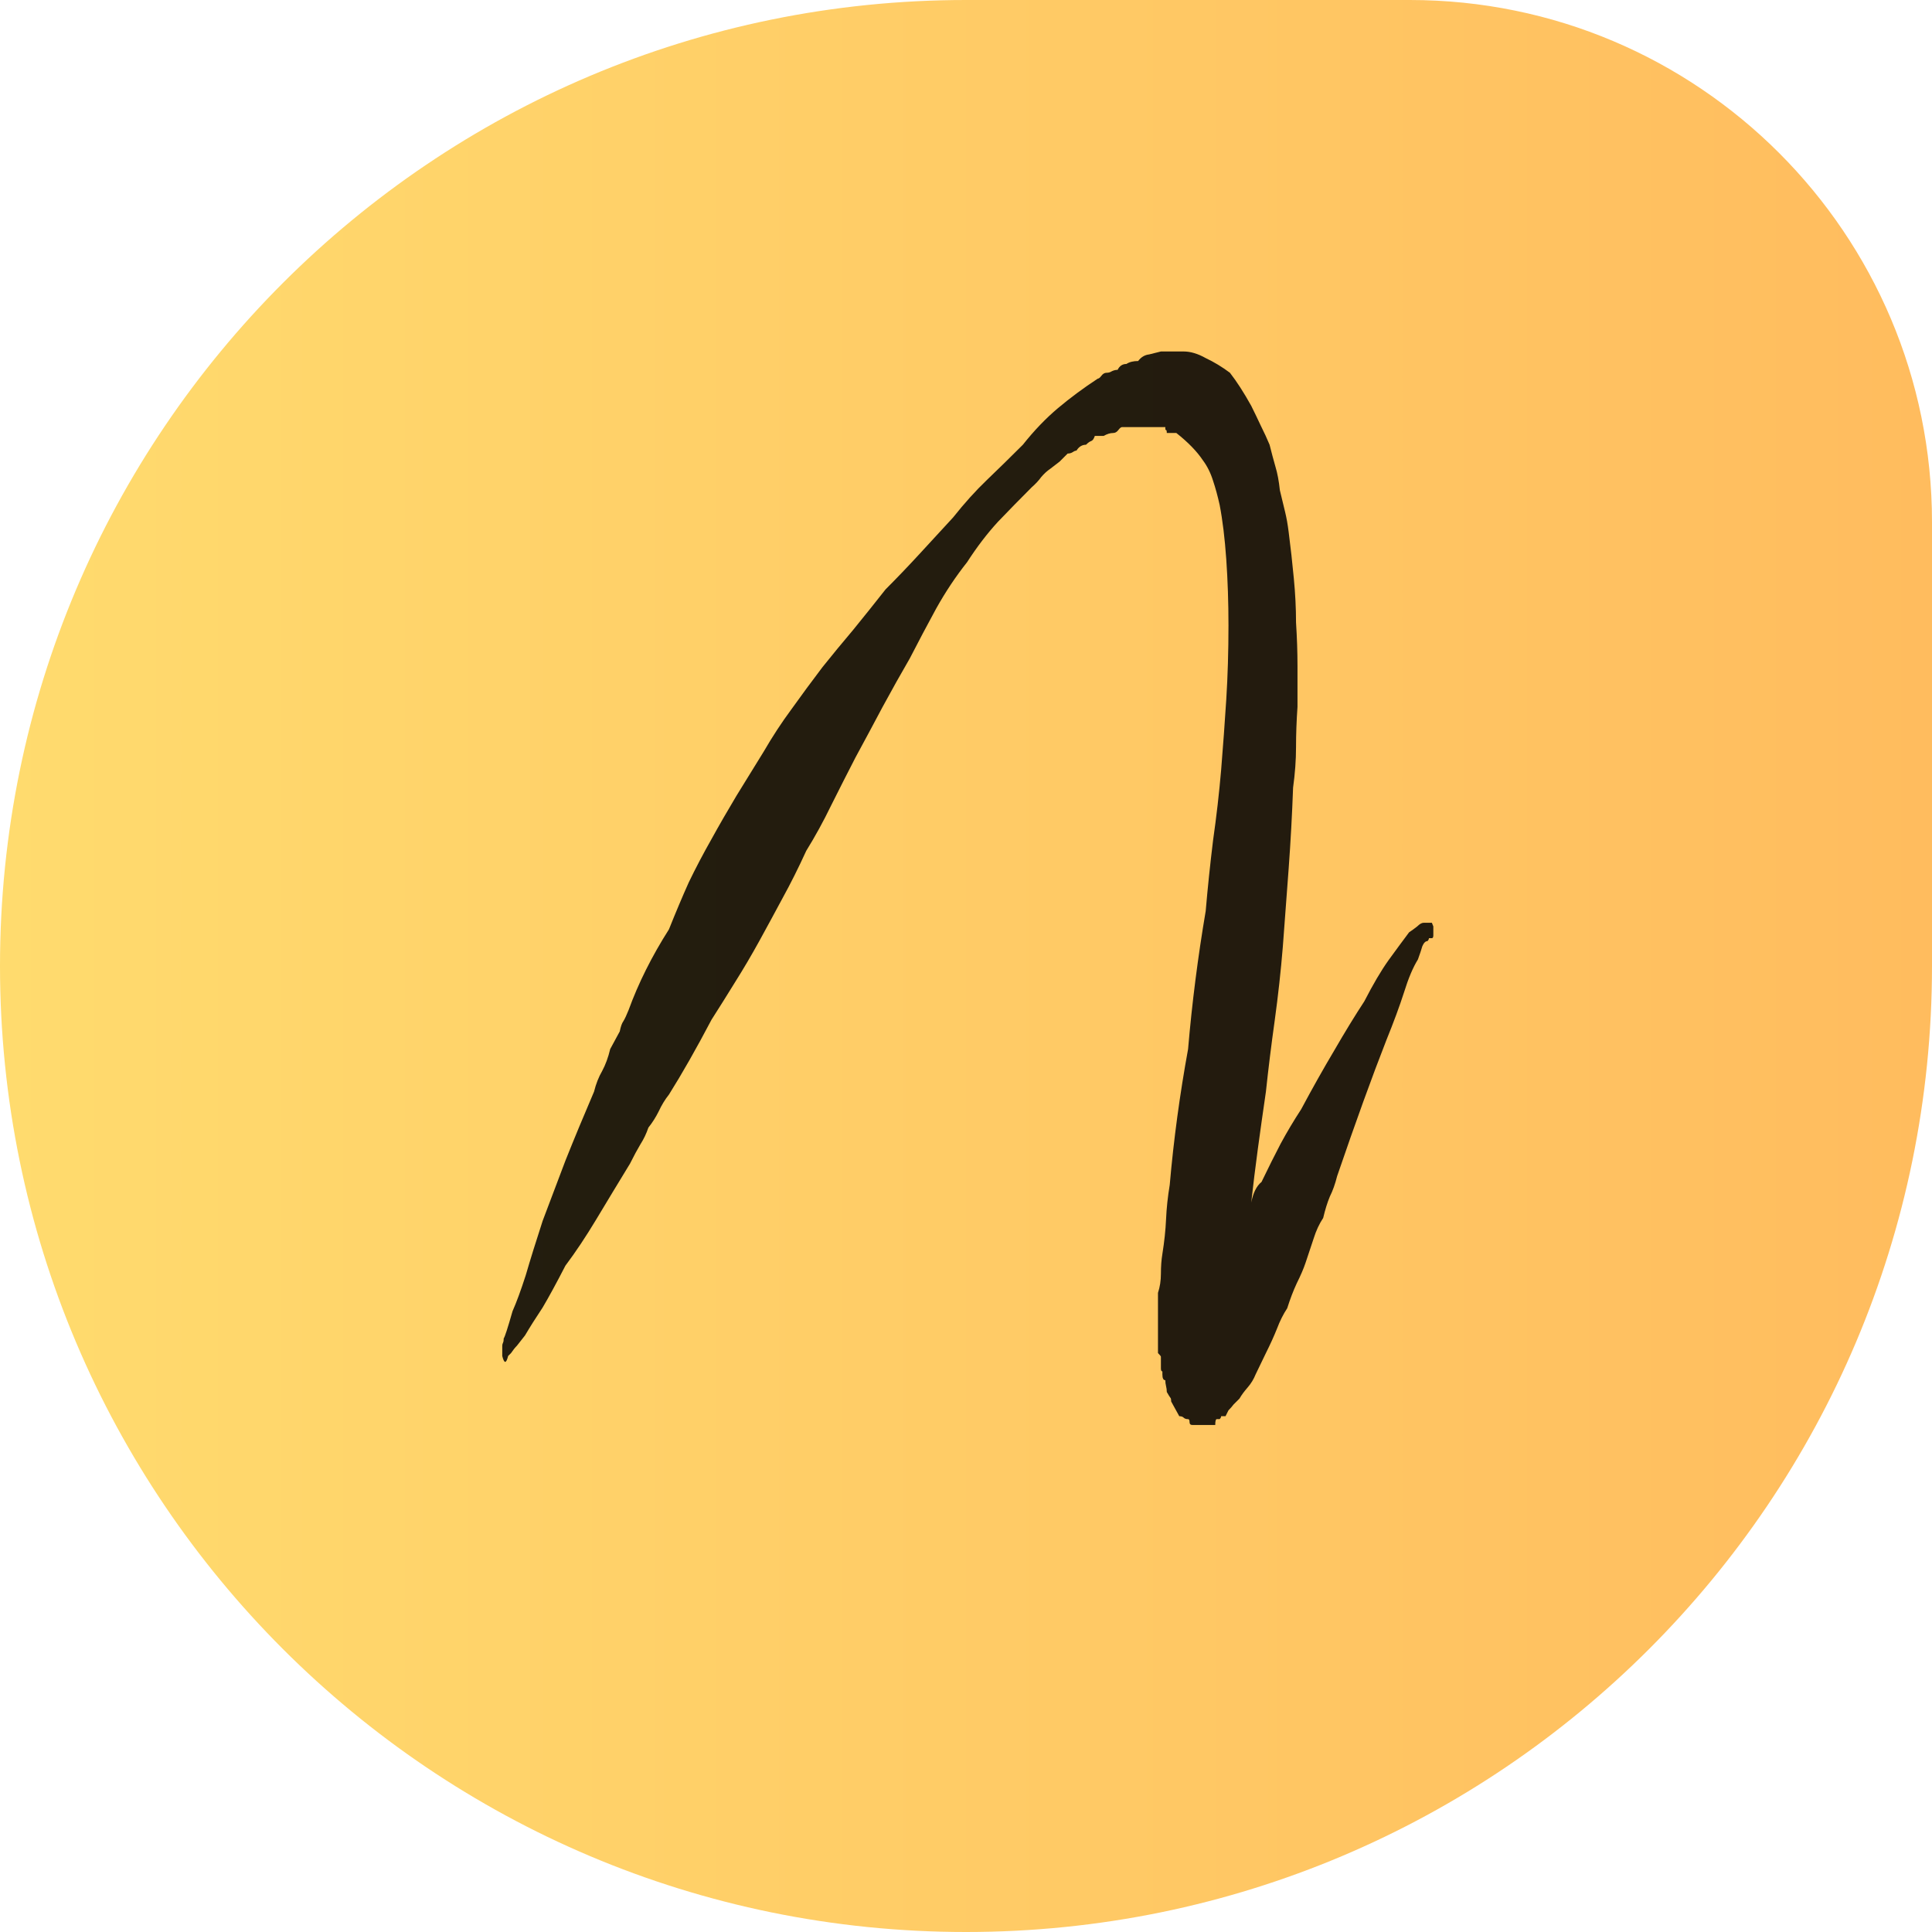
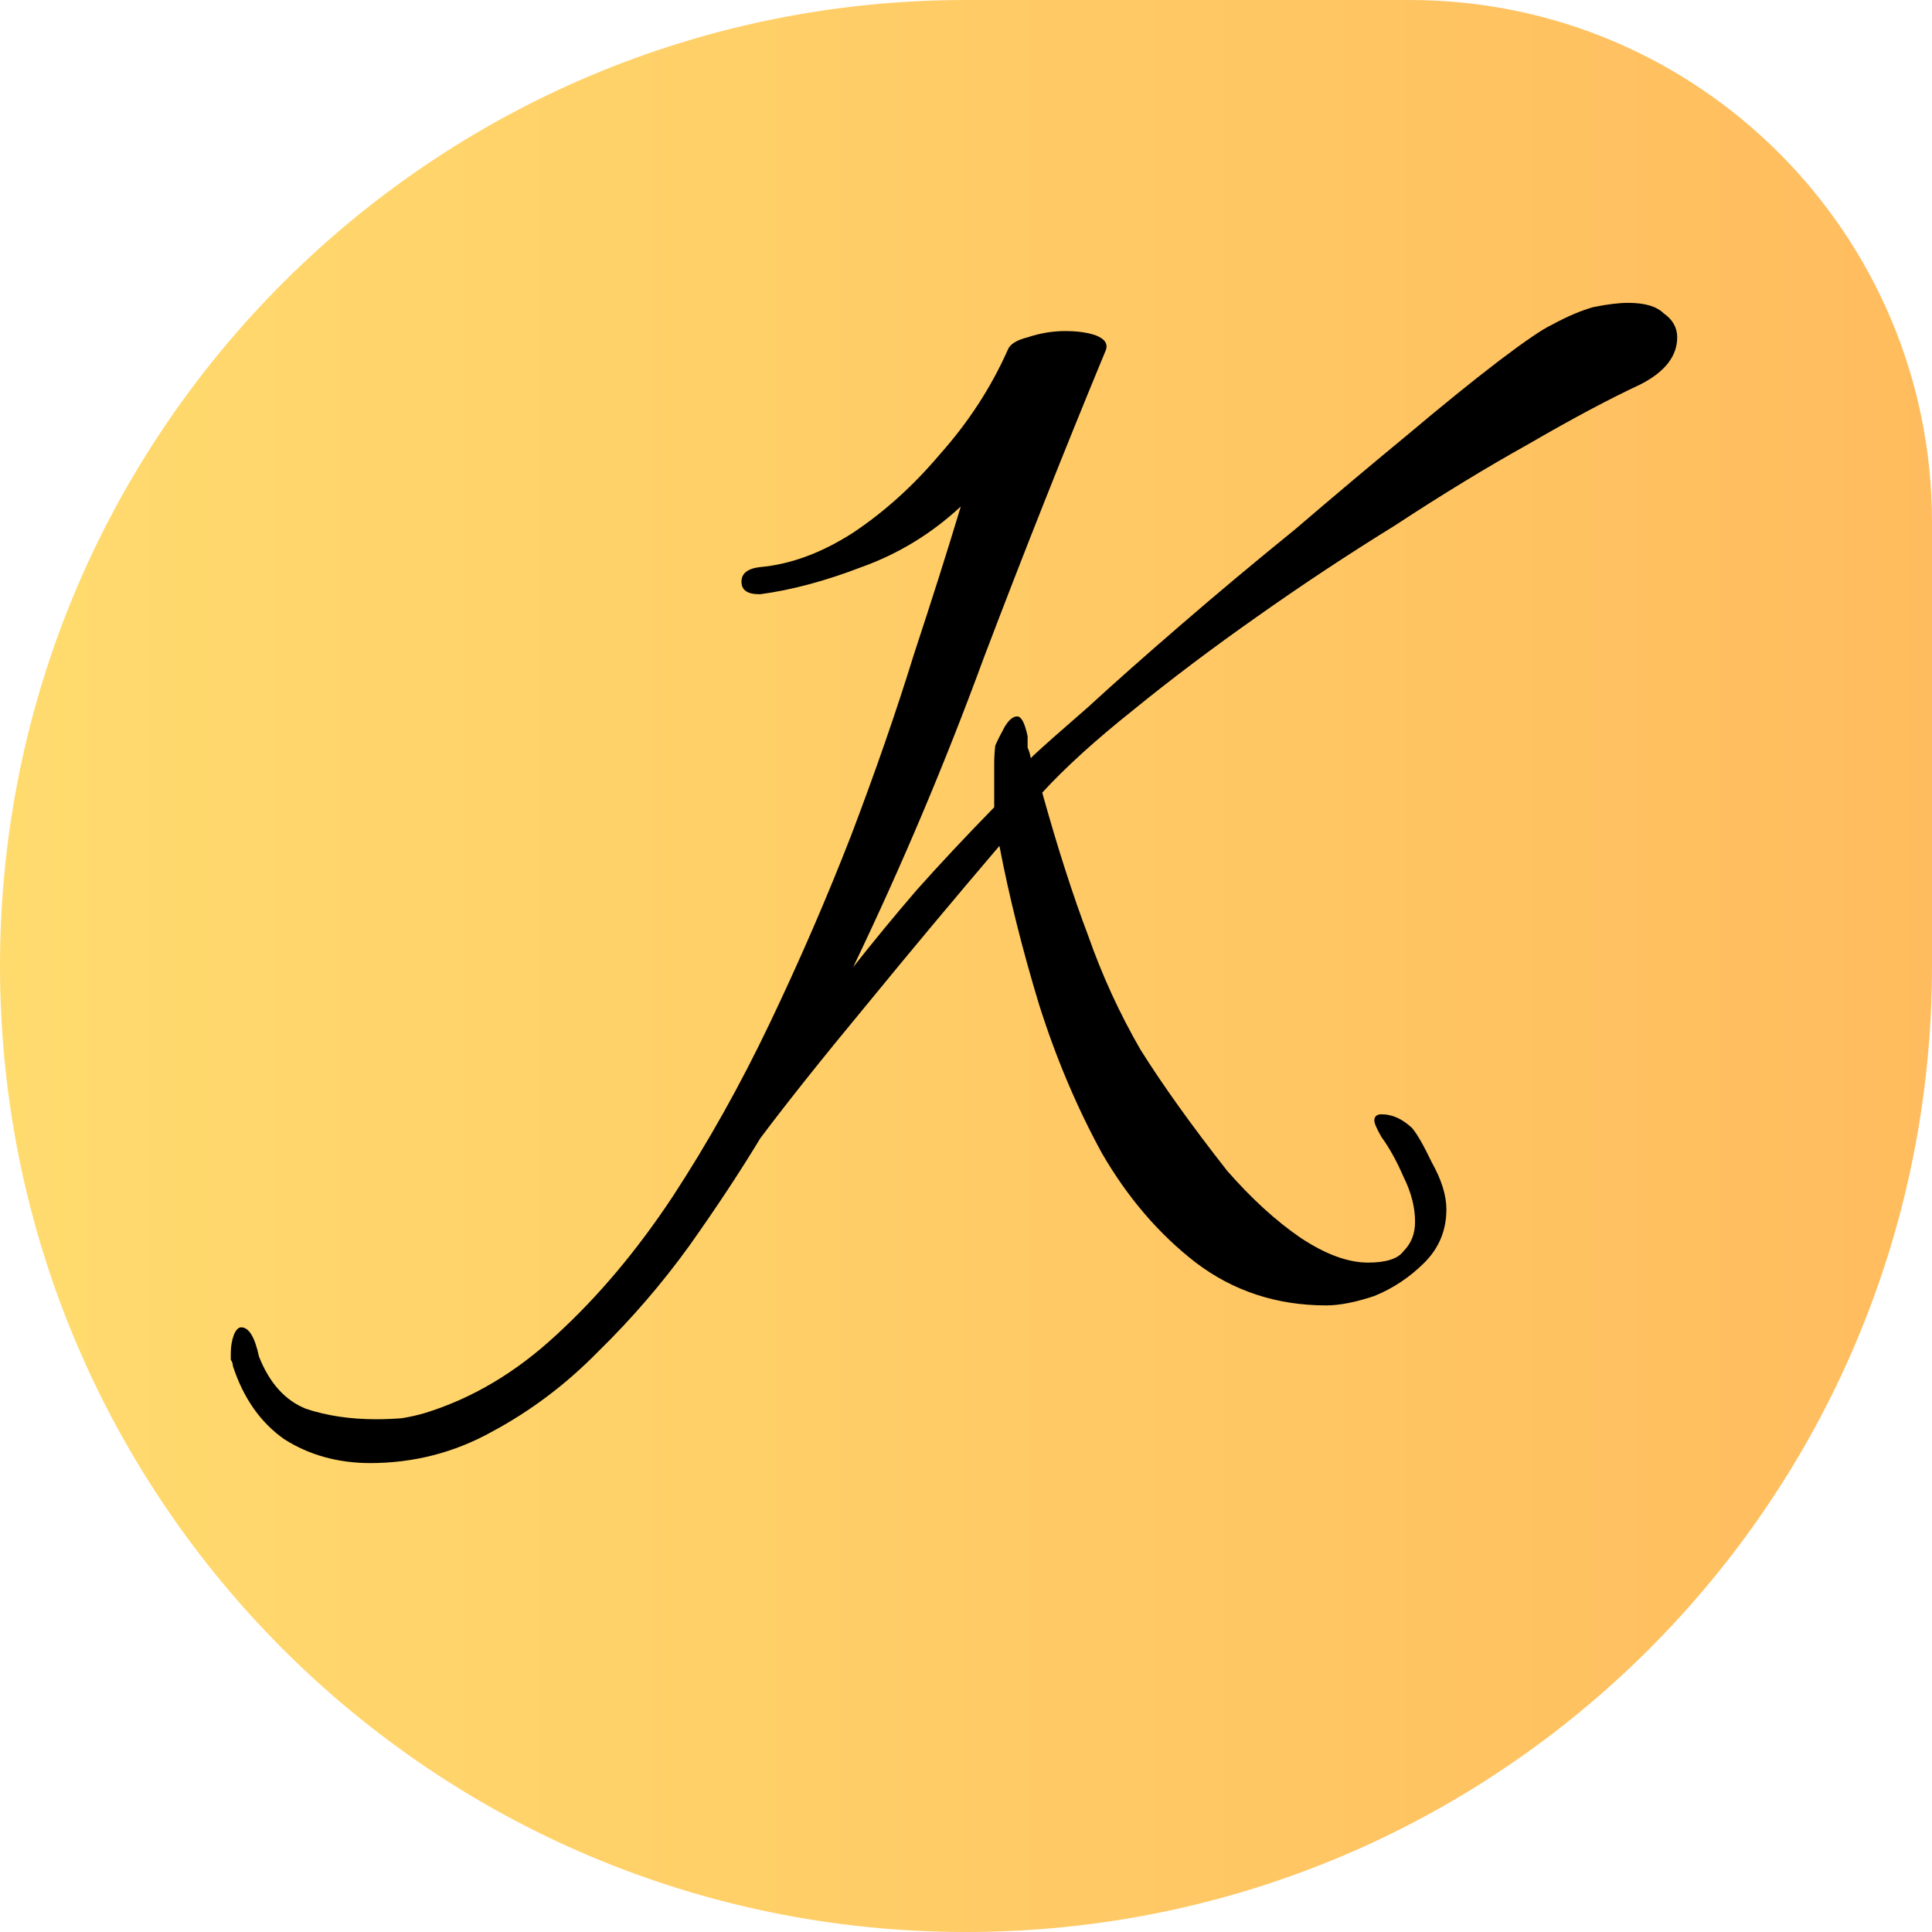
- <svg xmlns="http://www.w3.org/2000/svg" width="185" height="185" viewBox="0 0 185 185" fill="none">
-   <path d="M0 92.5C0 41.414 41.414 0 92.5 0H135C162.614 0 185 22.386 185 50V92.5C185 143.586 143.586 185 92.5 185V185C41.414 185 0 143.586 0 92.5V92.5Z" fill="url(#paint0_linear_13_13)" />
-   <path d="M137.109 88.359C137.109 88.359 137.156 88.477 137.25 88.711V88.992C137.25 89.18 137.25 89.367 137.25 89.555C137.25 89.742 137.203 89.836 137.109 89.836H136.828C136.828 89.93 136.781 90.023 136.688 90.117C136.5 90.117 136.336 90.281 136.195 90.609C136.102 90.938 135.961 91.359 135.773 91.875C135.305 92.625 134.859 93.68 134.438 95.039C134.016 96.352 133.453 97.875 132.75 99.609C131.391 103.078 129.82 107.414 128.039 112.617C127.852 113.367 127.617 114.023 127.336 114.586C127.102 115.148 126.891 115.828 126.703 116.625C126.328 117.188 126.023 117.844 125.789 118.594C125.555 119.297 125.297 120.07 125.016 120.914C124.828 121.477 124.547 122.133 124.172 122.883C123.844 123.586 123.539 124.383 123.258 125.273C122.883 125.836 122.555 126.492 122.273 127.242C121.992 127.945 121.641 128.719 121.219 129.562L120.234 131.602C120.047 132.07 119.789 132.492 119.461 132.867C119.133 133.242 118.875 133.594 118.688 133.922C118.5 134.109 118.312 134.297 118.125 134.484C117.984 134.672 117.82 134.859 117.633 135.047L117.352 135.609H116.93C116.93 135.703 116.883 135.797 116.789 135.891H116.508C116.414 135.891 116.367 136.078 116.367 136.453H116.086H115.945H115.664H115.453H115.172H114.75H114.609H114.188C114 136.453 113.906 136.359 113.906 136.172C113.906 135.984 113.859 135.891 113.766 135.891C113.578 135.891 113.438 135.844 113.344 135.75C113.25 135.656 113.109 135.609 112.922 135.609L112.148 134.203C112.148 134.016 112.125 133.898 112.078 133.852C112.031 133.805 111.914 133.617 111.727 133.289C111.727 133.102 111.703 132.914 111.656 132.727C111.609 132.539 111.586 132.352 111.586 132.164C111.398 132.164 111.305 131.977 111.305 131.602V131.32C111.211 131.32 111.164 131.227 111.164 131.039V130.758C111.164 130.289 111.164 130.008 111.164 129.914C111.164 129.867 111.07 129.75 110.883 129.562V129V128.719V125.555V123.797C111.07 123.234 111.164 122.625 111.164 121.969C111.164 121.266 111.211 120.633 111.305 120.07C111.492 118.898 111.609 117.797 111.656 116.766C111.703 115.688 111.82 114.586 112.008 113.461C112.383 109.148 112.969 104.812 113.766 100.453C113.953 98.25 114.188 96.047 114.469 93.844C114.75 91.641 115.078 89.438 115.453 87.234C115.641 85.031 115.875 82.781 116.156 80.484C116.484 78.188 116.742 75.938 116.93 73.734C117.117 71.438 117.281 69.188 117.422 66.984C117.562 64.734 117.633 62.367 117.633 59.883C117.633 57.68 117.562 55.57 117.422 53.555C117.281 51.539 117.07 49.805 116.789 48.352C116.602 47.508 116.391 46.734 116.156 46.031C115.922 45.281 115.594 44.625 115.172 44.062C114.609 43.219 113.766 42.352 112.641 41.461H111.727C111.727 41.273 111.703 41.18 111.656 41.18C111.609 41.18 111.586 41.133 111.586 41.039V40.898H111.164H110.32H109.406H108.562H107.438C107.344 40.898 107.227 40.992 107.086 41.18C106.945 41.367 106.781 41.461 106.594 41.461C106.312 41.461 106.008 41.555 105.68 41.742H104.836C104.742 42.023 104.625 42.188 104.484 42.234C104.344 42.281 104.18 42.398 103.992 42.586C103.617 42.586 103.312 42.773 103.078 43.148C102.984 43.148 102.867 43.195 102.727 43.289C102.586 43.383 102.422 43.43 102.234 43.43C101.953 43.711 101.695 43.969 101.461 44.203C101.227 44.391 100.922 44.625 100.547 44.906C100.266 45.094 99.984 45.352 99.703 45.68C99.469 46.008 99.164 46.336 98.789 46.664C97.711 47.742 96.633 48.844 95.555 49.969C94.523 51.094 93.539 52.383 92.602 53.836C91.523 55.195 90.539 56.672 89.648 58.266C88.805 59.812 87.961 61.406 87.117 63.047C86.273 64.5 85.406 66.047 84.516 67.688C83.672 69.281 82.805 70.898 81.914 72.539C81.164 73.992 80.391 75.516 79.594 77.109C78.844 78.656 78.047 80.109 77.203 81.469C76.453 83.109 75.703 84.609 74.953 85.969C74.25 87.281 73.5 88.664 72.703 90.117C71.953 91.477 71.18 92.789 70.383 94.055C69.633 95.273 68.883 96.469 68.133 97.641C66.68 100.406 65.32 102.797 64.055 104.812C63.68 105.281 63.352 105.82 63.07 106.43C62.789 106.992 62.461 107.508 62.086 107.977C61.898 108.539 61.641 109.078 61.312 109.594C61.031 110.062 60.703 110.672 60.328 111.422C59.156 113.344 58.078 115.125 57.094 116.766C56.109 118.406 55.125 119.883 54.141 121.195C53.297 122.836 52.57 124.172 51.961 125.203C51.305 126.188 50.742 127.078 50.273 127.875C49.898 128.344 49.641 128.672 49.5 128.859C49.312 129.047 49.125 129.281 48.938 129.562L48.656 129.844C48.469 130.594 48.281 130.594 48.094 129.844V129V128.859C48.094 128.766 48.117 128.672 48.164 128.578C48.211 128.484 48.234 128.344 48.234 128.156C48.328 128.062 48.609 127.195 49.078 125.555C49.453 124.711 49.875 123.562 50.344 122.109C50.766 120.656 51.305 118.922 51.961 116.906C52.617 115.172 53.344 113.25 54.141 111.141C54.984 109.031 55.898 106.828 56.883 104.531C57.07 103.781 57.328 103.125 57.656 102.562C57.984 101.953 58.242 101.25 58.43 100.453L59.344 98.766C59.438 98.297 59.555 97.969 59.695 97.781C59.836 97.547 60 97.195 60.188 96.727C61.125 94.148 62.414 91.57 64.055 88.992C64.711 87.352 65.344 85.852 65.953 84.492C66.609 83.133 67.336 81.75 68.133 80.344C68.883 78.984 69.68 77.602 70.523 76.195C71.414 74.742 72.281 73.336 73.125 71.977C73.969 70.523 74.859 69.164 75.797 67.898C76.734 66.586 77.719 65.25 78.75 63.891C79.688 62.719 80.672 61.523 81.703 60.305C82.734 59.039 83.766 57.75 84.797 56.438C85.875 55.359 86.953 54.234 88.031 53.062C89.156 51.844 90.234 50.672 91.266 49.547C92.344 48.188 93.422 46.992 94.5 45.961C95.625 44.883 96.773 43.758 97.945 42.586C99.023 41.227 100.148 40.055 101.32 39.07C102.492 38.086 103.758 37.148 105.117 36.258C105.211 36.258 105.328 36.164 105.469 35.977C105.609 35.789 105.773 35.695 105.961 35.695C106.148 35.695 106.312 35.648 106.453 35.555C106.641 35.461 106.828 35.414 107.016 35.414C107.203 35.039 107.484 34.852 107.859 34.852C108.141 34.664 108.516 34.57 108.984 34.57C109.266 34.195 109.617 33.984 110.039 33.938L111.164 33.656H111.305H111.586H112.008H113.344C114 33.656 114.703 33.867 115.453 34.289C116.25 34.664 117.023 35.133 117.773 35.695C118.43 36.539 119.109 37.594 119.812 38.859C120.094 39.422 120.398 40.055 120.727 40.758C121.055 41.414 121.336 42.023 121.57 42.586C121.758 43.336 121.945 44.039 122.133 44.695C122.32 45.305 122.461 46.055 122.555 46.945C122.742 47.695 122.906 48.375 123.047 48.984C123.188 49.547 123.305 50.203 123.398 50.953C123.586 52.406 123.75 53.883 123.891 55.383C124.031 56.836 124.102 58.242 124.102 59.602C124.195 61.055 124.242 62.438 124.242 63.75C124.242 65.016 124.242 66.328 124.242 67.688C124.148 69.047 124.102 70.336 124.102 71.555C124.102 72.773 124.008 74.062 123.82 75.422C123.727 78 123.586 80.578 123.398 83.156C123.211 85.688 123.023 88.195 122.836 90.68C122.648 92.977 122.391 95.32 122.062 97.711C121.734 100.055 121.453 102.328 121.219 104.531C120.938 106.453 120.68 108.281 120.445 110.016C120.211 111.75 120 113.461 119.812 115.148C120 114.211 120.328 113.555 120.797 113.18C121.453 111.82 122.062 110.602 122.625 109.523C123.234 108.398 123.891 107.297 124.594 106.219C125.672 104.203 126.727 102.328 127.758 100.594C128.789 98.812 129.75 97.242 130.641 95.883C131.484 94.242 132.258 92.93 132.961 91.945C133.711 90.914 134.367 90.023 134.93 89.273C135.211 89.086 135.469 88.898 135.703 88.711C135.938 88.477 136.148 88.359 136.336 88.359H136.688H136.828H137.109ZM115.031 122.672H114.75H115.031ZM114.75 122.672H114.609H114.75Z" fill="black" fill-opacity="0.86" />
+ <svg xmlns="http://www.w3.org/2000/svg" version="1.2" viewBox="0 0 185 185" width="185" height="185">
  <defs>
-     <linearGradient id="paint0_linear_13_13" x1="0" y1="92" x2="185" y2="92" gradientUnits="userSpaceOnUse">
-       <stop stop-color="#FFDB6E" />
-       <stop offset="1" stop-color="#FFBC5E" />
+     <linearGradient id="g1" x2="1" gradientUnits="userSpaceOnUse" gradientTransform="matrix(185,0,0,185,0,92)">
+       <stop offset="0" stop-color="#ffdb6e" />
+       <stop offset="1" stop-color="#ffbc5e" />
    </linearGradient>
  </defs>
+   <style>
+ 		.s0 { fill: url(#g1) } 
+ 		.s1 { fill: #000000 } 
+ 	</style>
+   <path id="Layer" class="s0" d="m0 92.5c0-51.1 41.4-92.5 92.5-92.5h42.5c27.6 0 50 22.4 50 50v42.5c0 51.1-41.4 92.5-92.5 92.5-51.1 0-92.5-41.4-92.5-92.5z" />
+   <path id="K" class="s1" aria-label="K" d="m35.5 140.1q-4.7 0-8.3-2.3-3.4-2.4-4.9-7 0-0.3-0.2-0.6 0-0.3 0-0.6 0-1 0.3-1.8 0.3-0.7 0.7-0.7 1.1 0 1.7 2.8 1.5 3.8 4.5 5 3 1 6.7 1 1.3 0 2.5-0.1 1.2-0.2 2.2-0.5 6.8-2.1 12.6-7.5 6-5.5 11.1-13.2 5.1-7.8 9.3-16.6 4.3-9 7.8-18 3.5-9.2 6-17.3 2.7-8.2 4.5-14.2-4.2 3.9-9.5 5.8-5.2 2-9.7 2.6h-0.1q-1.7 0-1.7-1.2 0-1.2 1.8-1.4 4.4-0.4 8.9-3.3 4.5-3 8.3-7.5 4.1-4.6 6.5-10 0.3-0.8 1.9-1.2 1.8-0.6 3.6-0.6 1.7 0 2.9 0.4 1.3 0.5 1 1.4-6 14.5-11.7 29.5-5.5 15-12.5 29.6 3-3.8 6.1-7.4 3.3-3.7 7.4-7.9v-2q0-1.2 0-2.1 0-0.9 0.1-1.8 0.3-0.7 0.9-1.8 0.6-1 1.2-1 0.6 0 1 1.9 0 0.6 0 1.1 0.2 0.4 0.3 1l0.3-0.3q1.4-1.3 5.2-4.6 3.7-3.4 8.8-7.8 5.2-4.5 11-9.2 5.6-4.8 10.7-9 5.1-4.3 8.9-7.2 3.7-2.8 5-3.4 2.2-1.2 4-1.7 2-0.4 3.3-0.4 2.4 0 3.4 1 1.3 0.9 1.3 2.3 0 2.7-3.5 4.5-4.5 2.1-10.7 5.7-6.1 3.4-12.8 7.8-6.8 4.2-13.3 8.8-6.4 4.5-11.8 8.9-5.4 4.3-8.7 7.9 2.2 7.9 4.4 13.7 2 5.7 5 10.9 3.2 5.1 8.3 11.6 3.5 4 7 6.4 3.6 2.4 6.5 2.4 2.6 0 3.4-1.1 1.1-1.1 1.1-2.8 0-2.1-1.1-4.3-1-2.3-2.1-3.8-0.7-1.2-0.7-1.6 0-0.6 0.7-0.6 1.5 0 2.9 1.3 0.7 0.8 1.9 3.3 1.4 2.5 1.4 4.5 0 3-2.1 5.1-2.1 2.1-4.8 3.2-2.7 0.9-4.6 0.9-7.1 0-12.5-4.1-5.3-4.1-9-10.5-3.6-6.6-6-14.2-2.4-7.9-3.8-15.2-6.4 7.5-12.7 15.2-6.3 7.6-10.2 12.8-2.9 4.8-6.8 10.3-3.9 5.4-8.7 10.1-4.6 4.7-10.2 7.7-5.4 3-11.7 3z" />
</svg>
